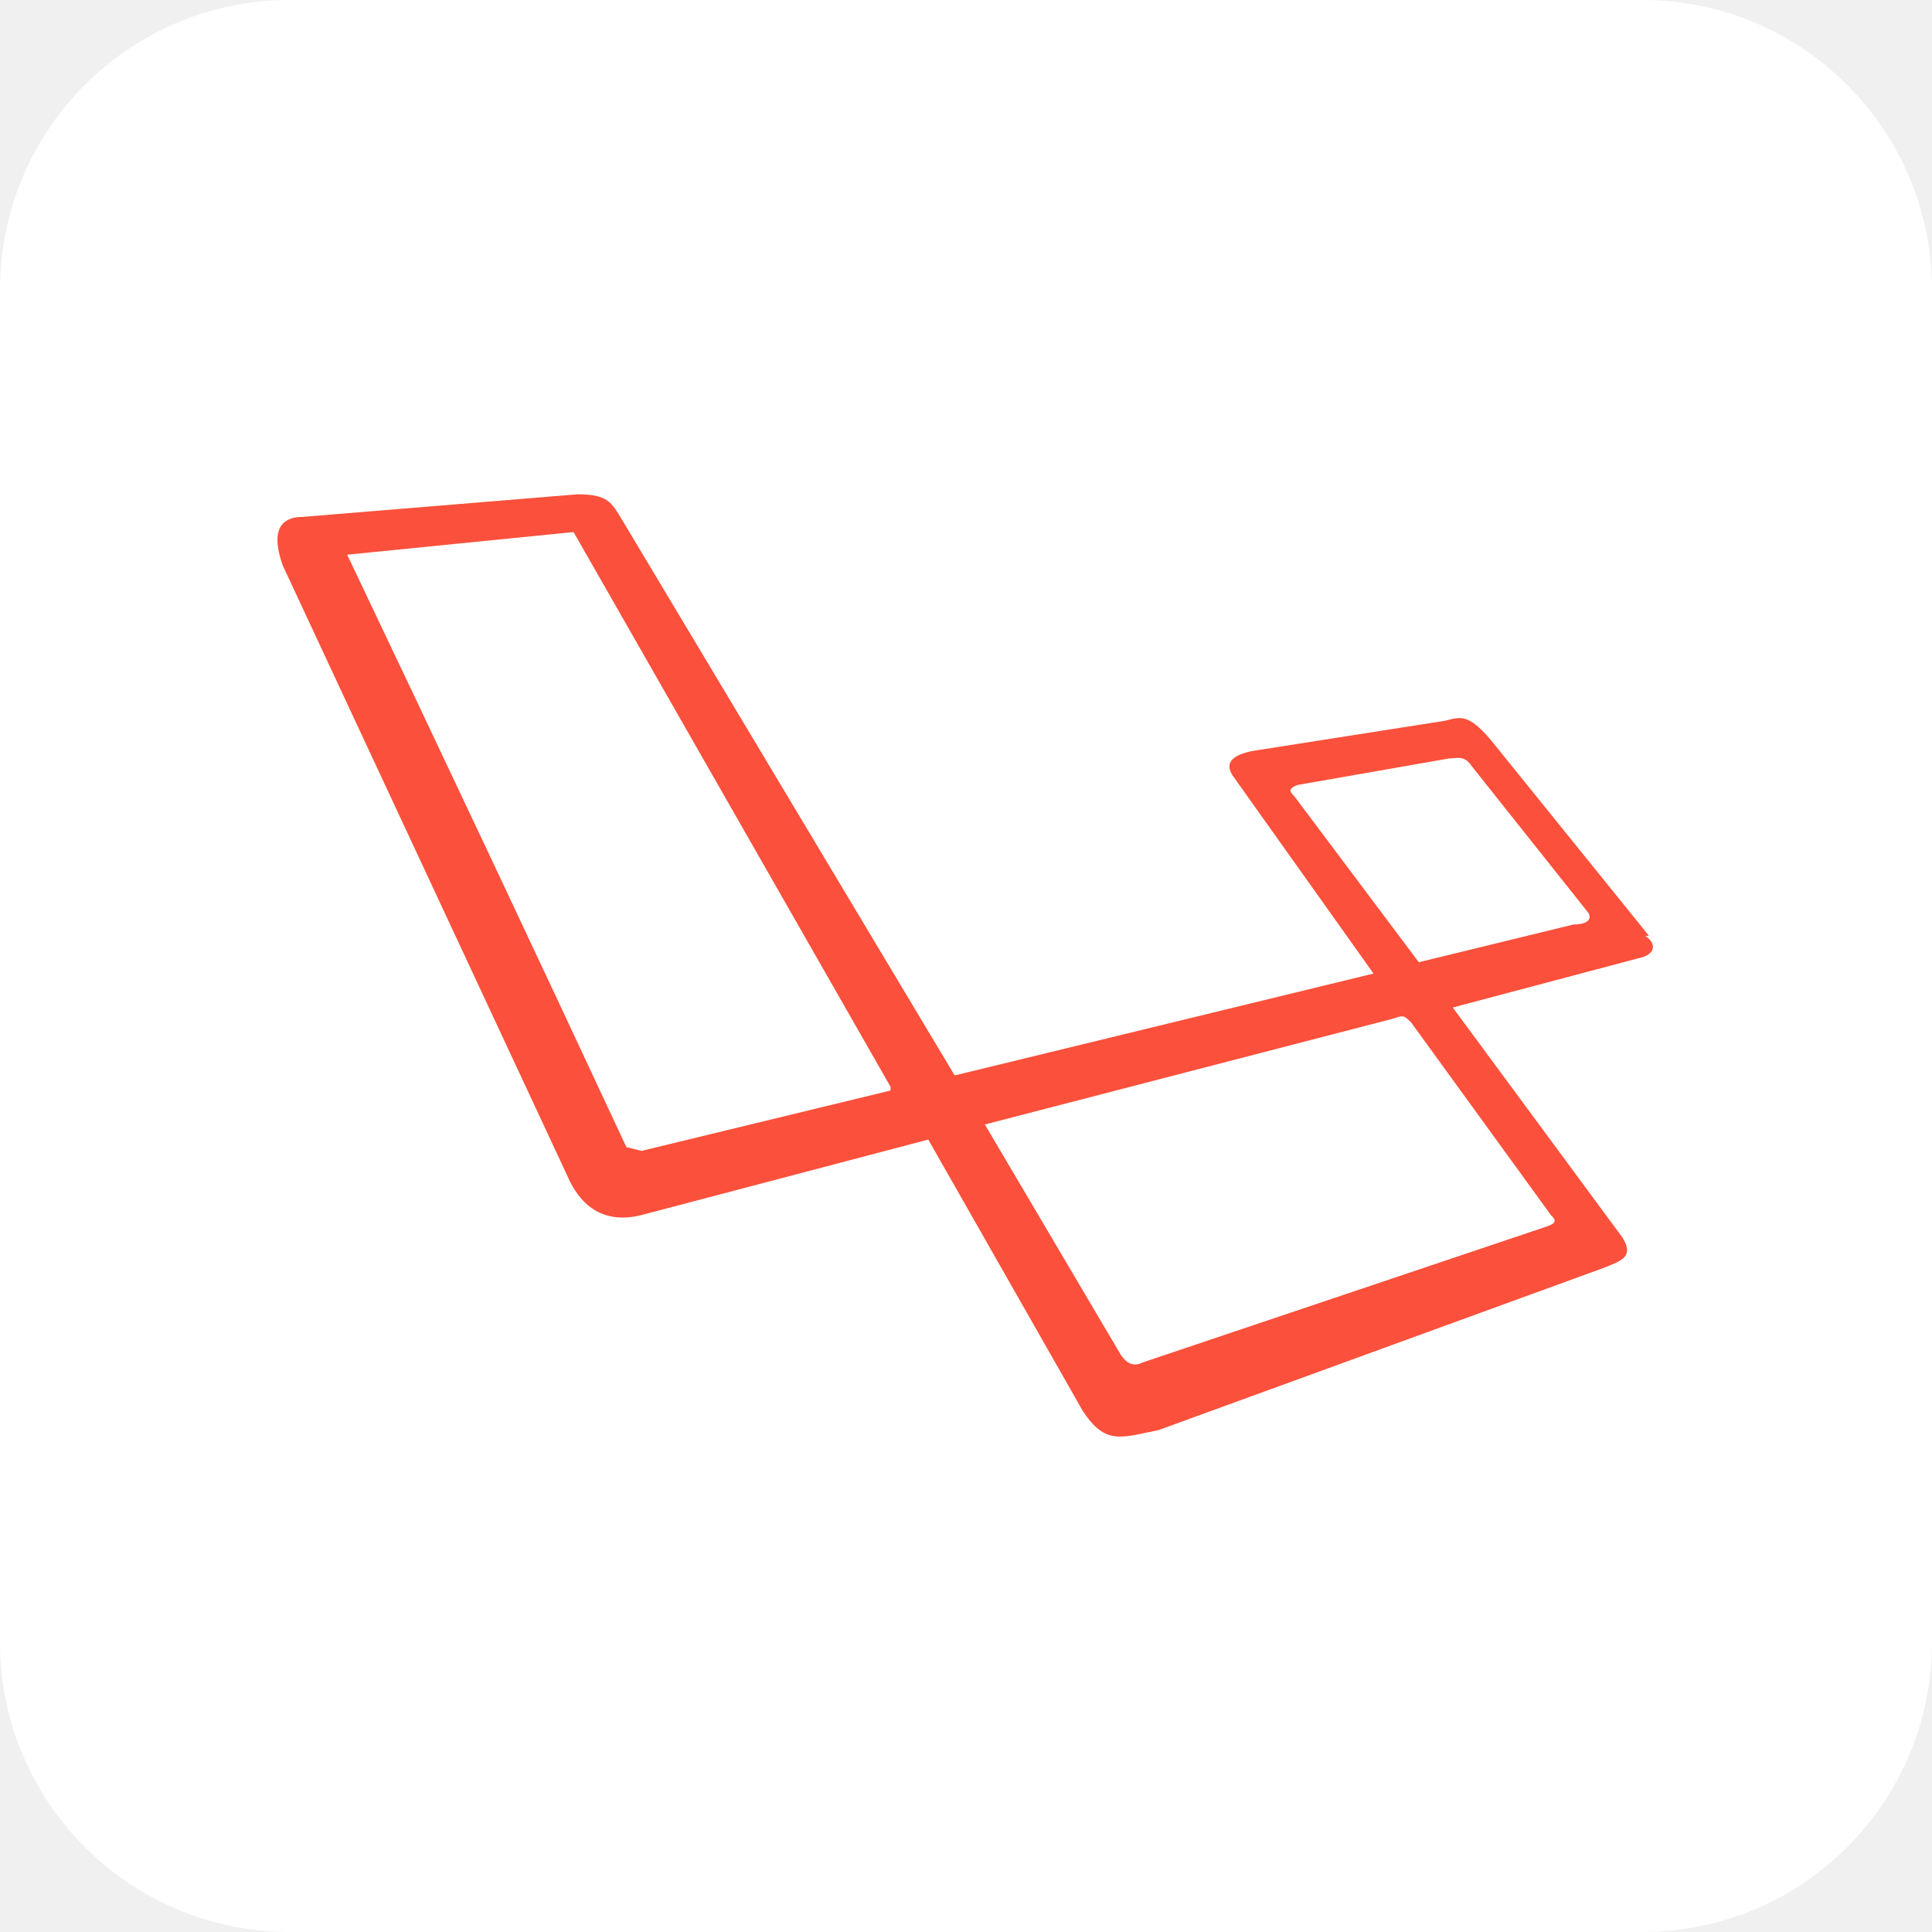
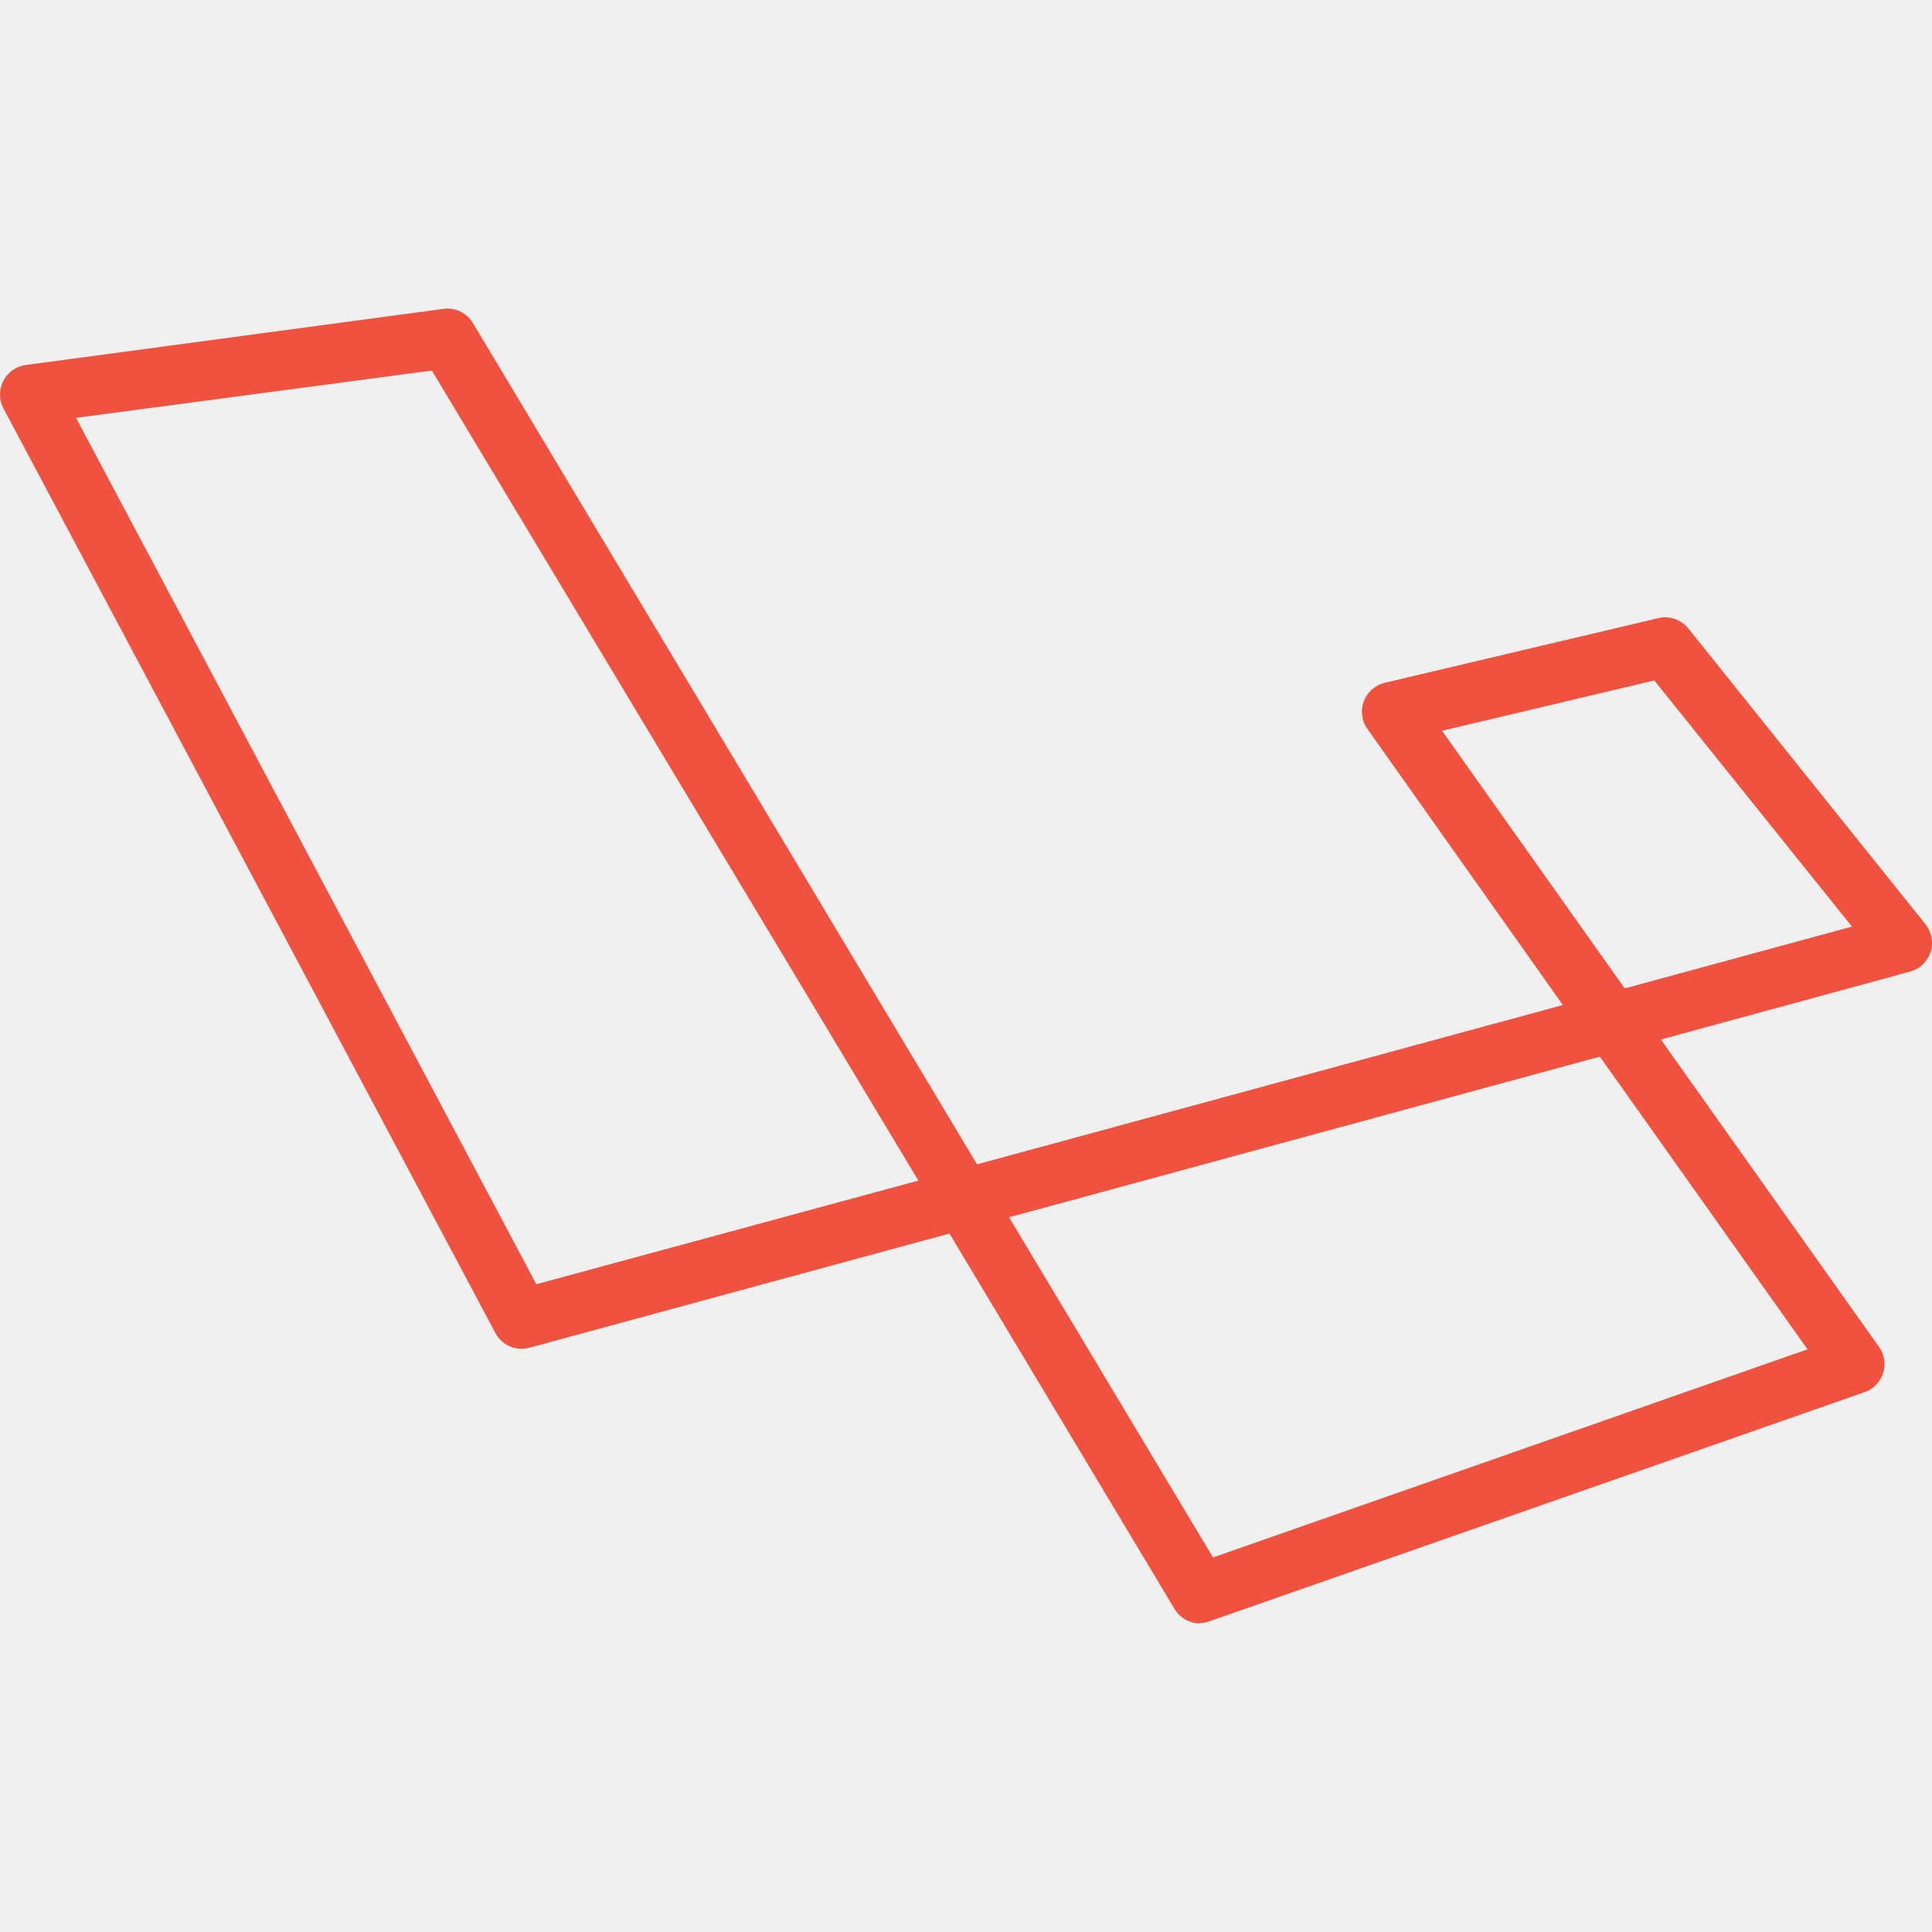
- <svg xmlns="http://www.w3.org/2000/svg" aria-label="Laravel" role="img" viewBox="0 0 512 512">
-   <rect width="512" height="512" rx="15%" fill="#fff" />
-   <path d="m437 248-42-52c-6-7-8-6-12-5l-51 8c-5 1-8 3-5 7l37 52-111 27-88-147c-3-5-4-7-12-7l-73 6c-4 0-9 2-5 13l76 163c2 4 7 12 19 9l76-20 41 72c6 9 10 7 20 5l118-43c5-2 8-3 5-8l-45-61 49-13c5-1 5-4 2-6zm-201 41-66 16-4-1a35200 25200 0 0 0 -74-157l60-6a630446 630446 0 0 0 84 147zm175 33c1 1 2 2-1 3l-107 36c-2 1-4 1-6-2l-36-61 108-28c3-1 3-1 5 1zm6-77-41 10-33-44c-1-1-2-2 1-3l40-7c2 0 4-1 6 2l31 39c1 2-1 3-4 3z" fill="#fb503b" />
+ <svg xmlns="http://www.w3.org/2000/svg" width="64" height="64">
+   <path d="M39.755 53.777a.985.985 0 0 1-.847-.479l-7.455-12.435-13.943 3.79a.985.985 0 0 1-1.1-.495L.117 13.534a.985.985 0 0 1 .737-1.442l13.833-1.86a.985.985 0 0 1 .979.468l16.7 27.87 19.406-5.277-6.47-9.14a.985.985 0 0 1 .55-1.53l9.08-2.146a.985.985 0 0 1 .996.341l7.857 9.8a.985.985 0 0 1-.512 1.568l-8.253 2.25 7.224 10.18a.985.985 0 0 1-.479 1.502l-21.695 7.588a.985.985 0 0 1-.314.061zm-6.328-13.453l6.757 11.268 19.692-6.894-6.878-9.695zM2.52 13.842l15.247 28.7 12.655-3.433-16.116-26.834zm45.25 10.366l6.052 8.534 7.527-2.047-6.548-8.154z" fill="#ef533f" />
</svg>
